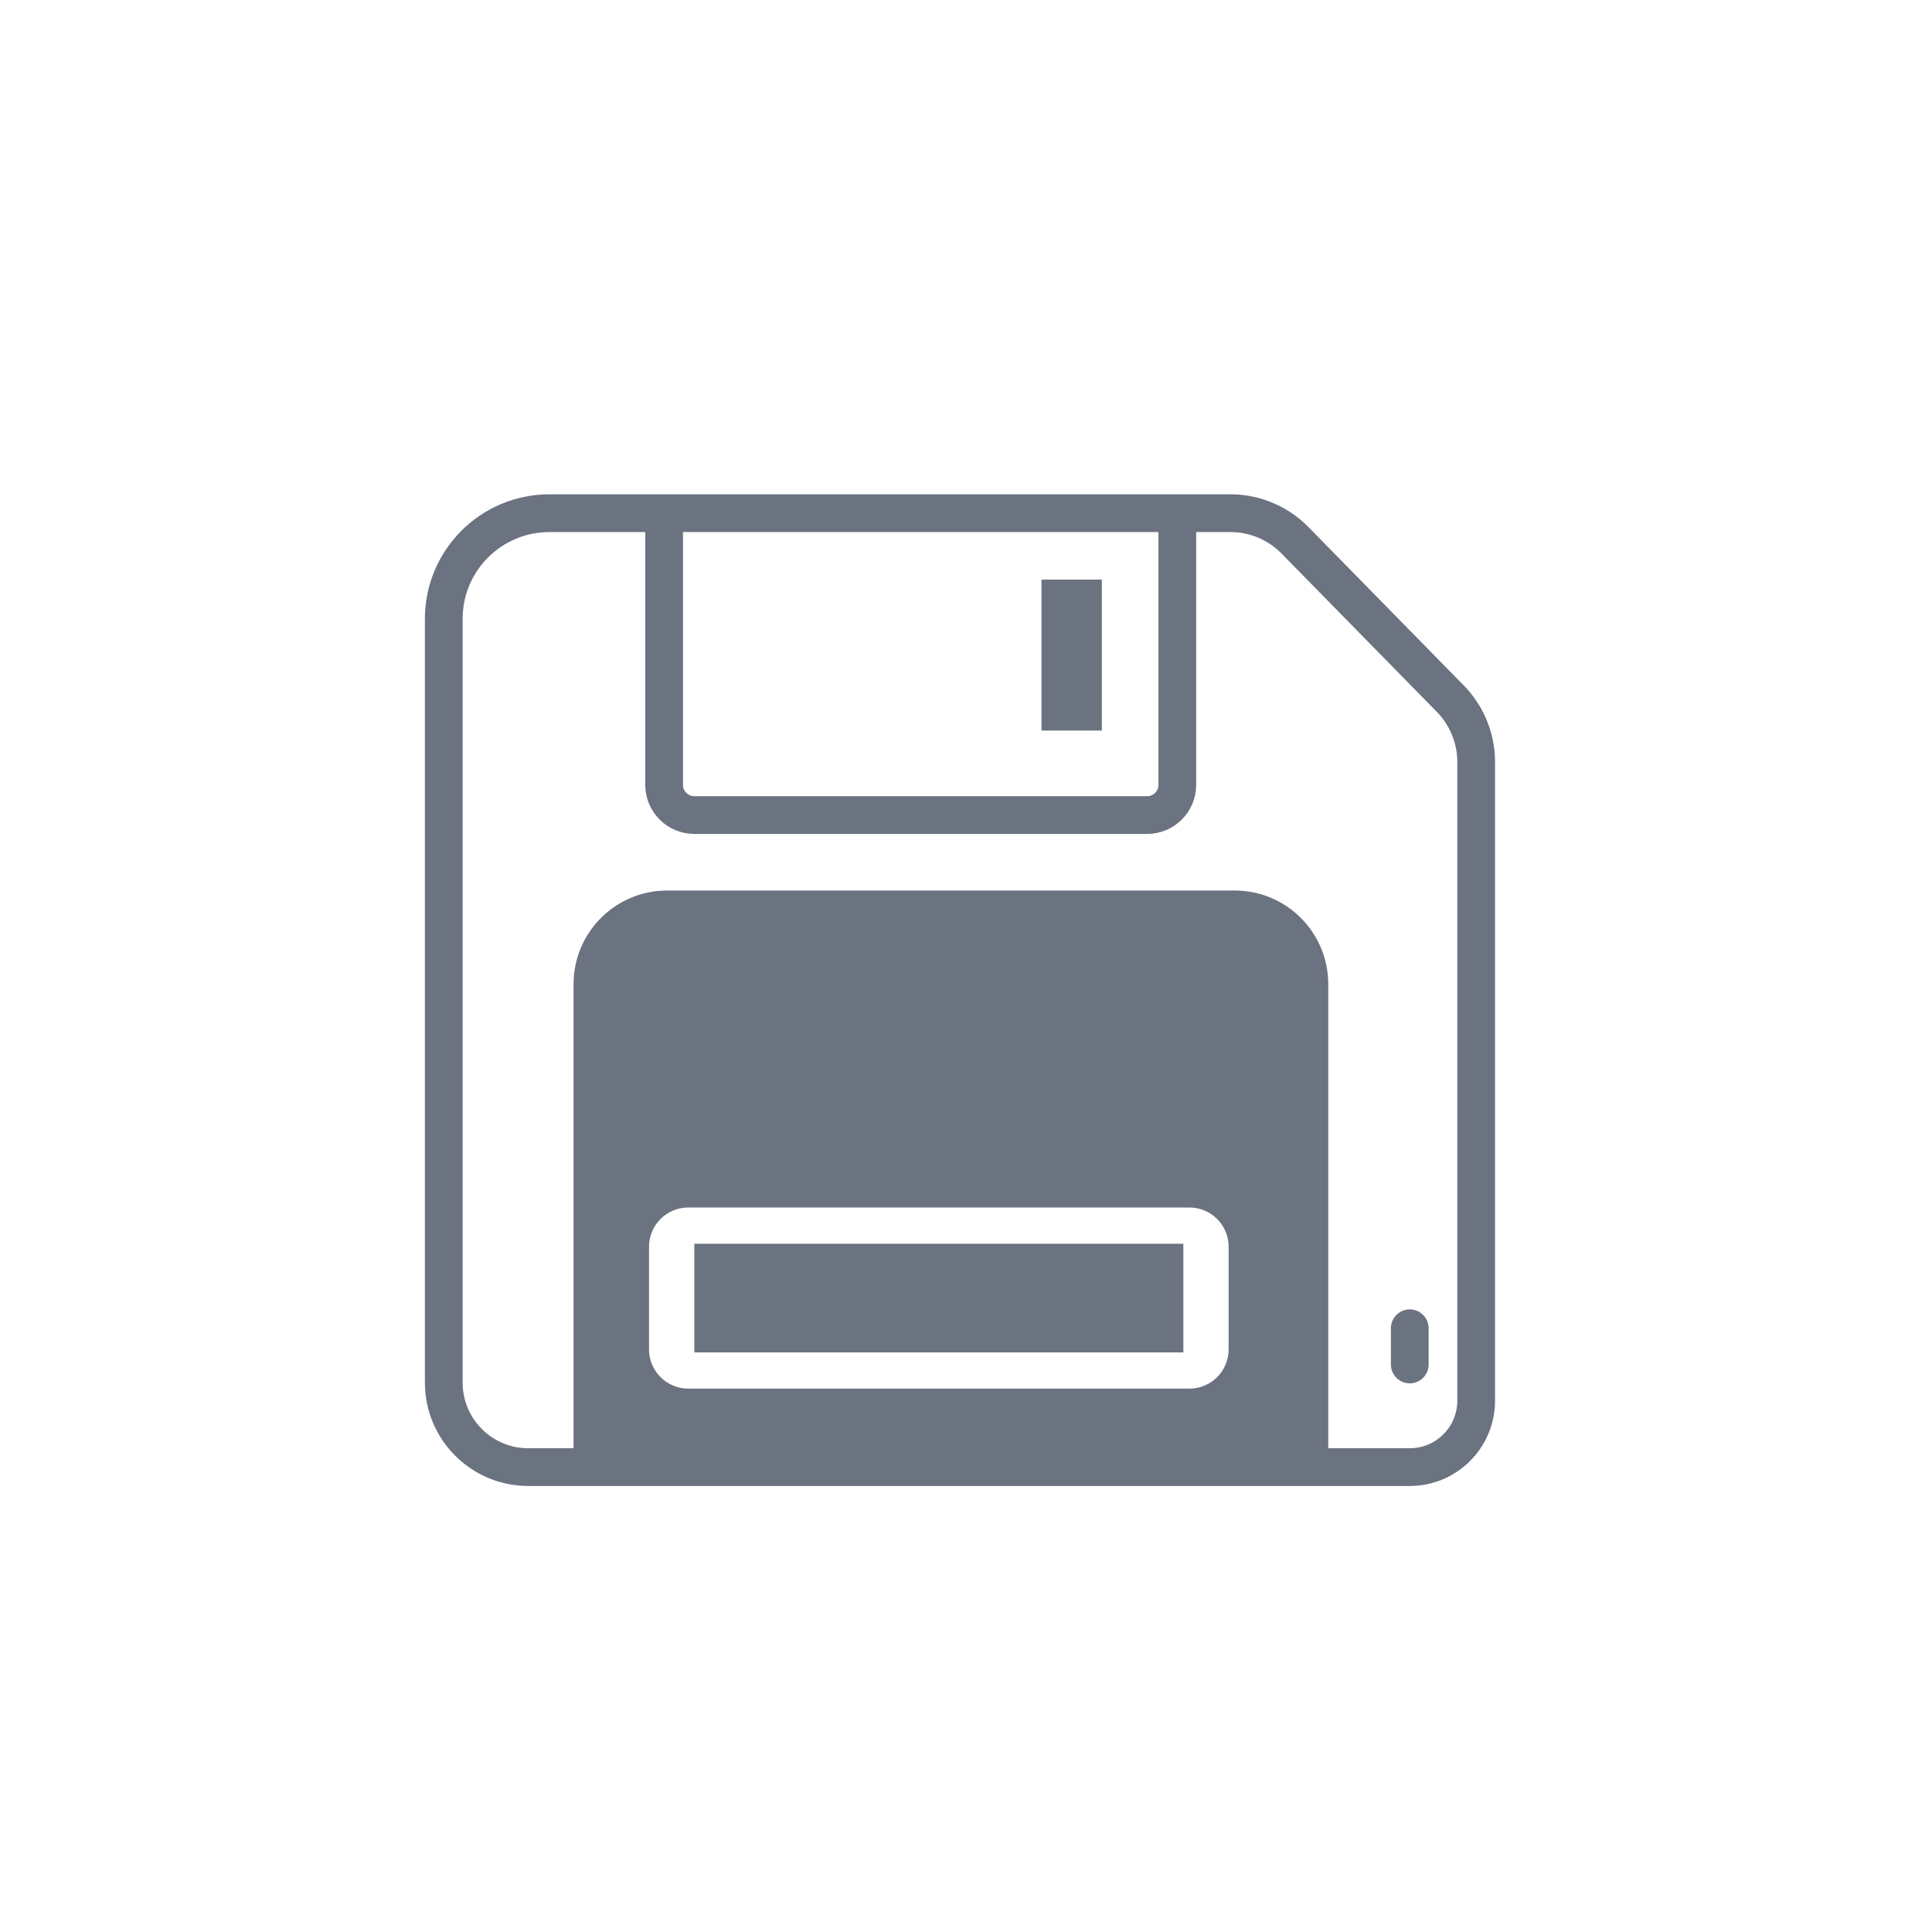
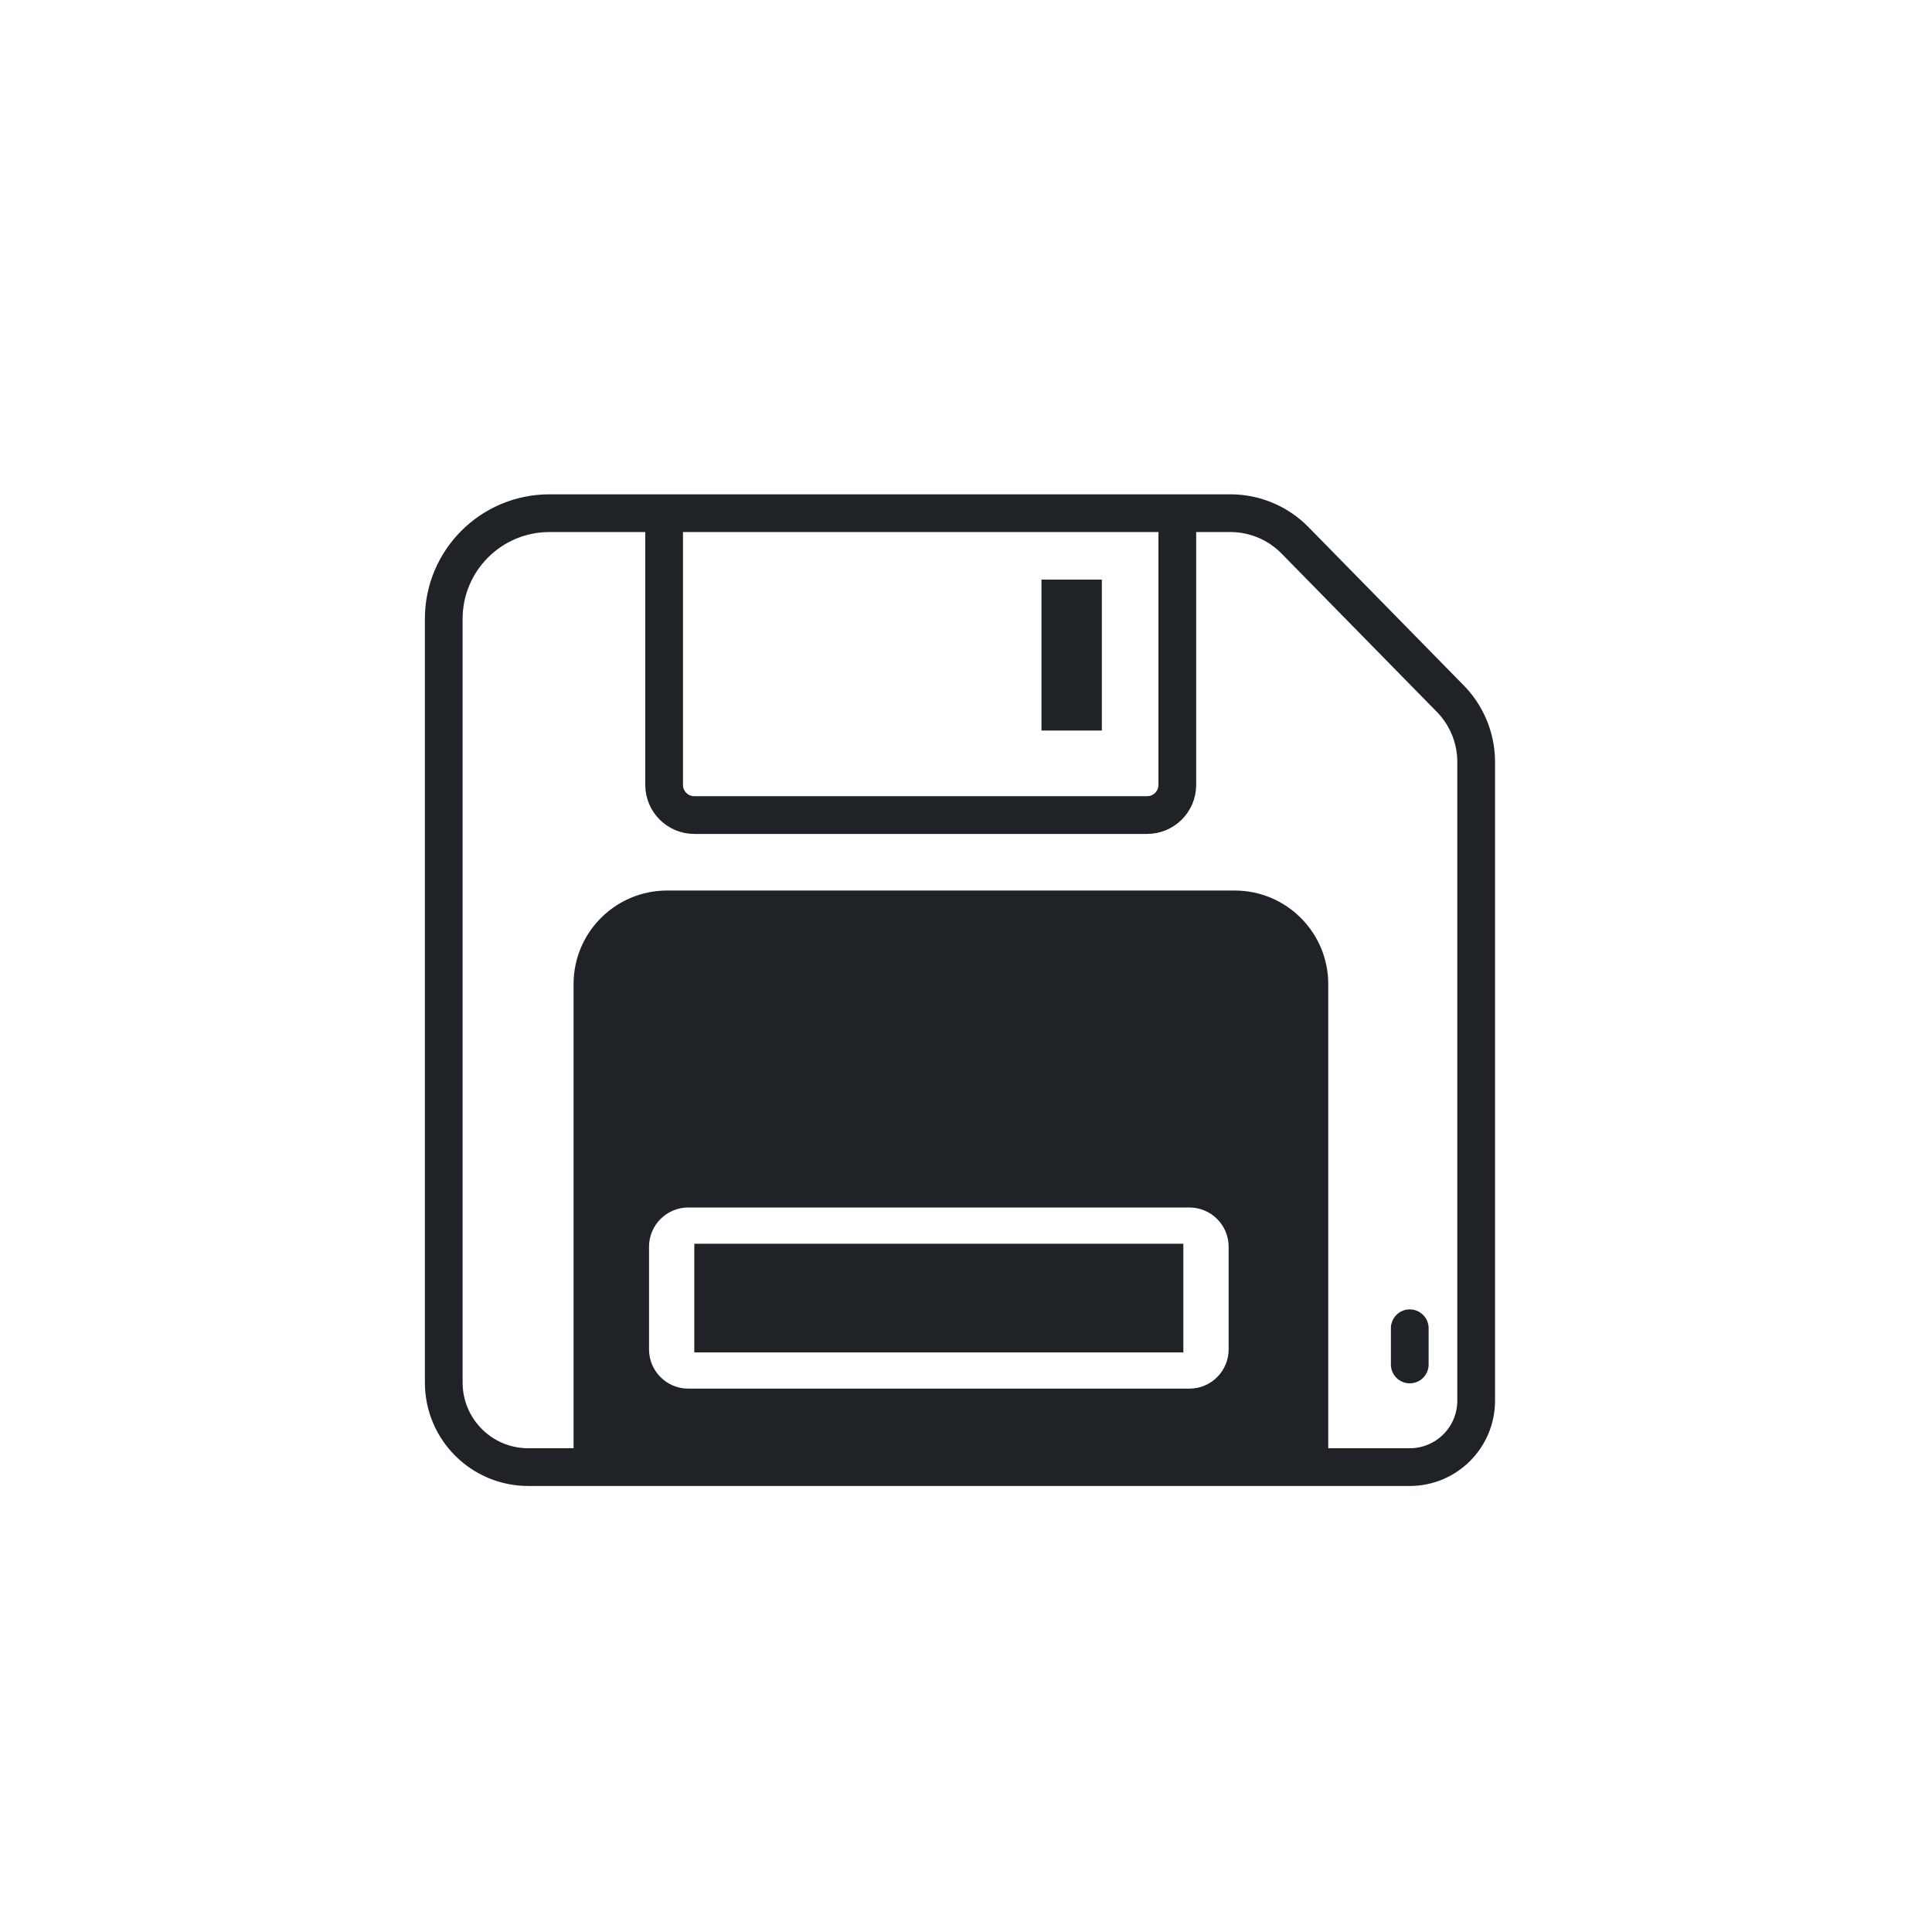
- <svg xmlns="http://www.w3.org/2000/svg" viewBox="0 0 64 64" color="#6b7280">
+ <svg xmlns="http://www.w3.org/2000/svg" viewBox="0 0 64 64" color="#1f2328">
+   <style>:root{color:#1f2328}@media(prefers-color-scheme:dark){:root{color:#f0f6fc}}</style>
  <g fill="none" stroke="currentColor" stroke-width="1.25" stroke-linejoin="round">
    <path d="M18.2 17h22.6a3 3 0 0 1 2.1.9l5.1 5.2a3 3 0 0 1 .9 2.1v21.2a2.2 2.2 0 0 1-2.2 2.2H17.5a2.8 2.8 0 0 1-2.8-2.8V20.5a3.5 3.5 0 0 1 3.5-3.5Z" />
    <path d="M22 17v9a1 1 0 0 0 1 1h15a1 1 0 0 0 1-1v-9" />
    <path d="M46.7 44v1.2" stroke-linecap="round" />
  </g>
  <path fill="currentColor" d="M34.5 19.2h2v5h-2Z" />
  <path fill="currentColor" fill-rule="evenodd" d="M22.1 29.5h18.8a3.1 3.1 0 0 1 3.1 3.1V49H19V32.6a3.1 3.1 0 0 1 3.1-3.1Zm.7 10.5a1.3 1.3 0 0 0-1.3 1.3v3.4a1.3 1.3 0 0 0 1.3 1.3h16.6a1.3 1.3 0 0 0 1.3-1.3v-3.4a1.3 1.3 0 0 0-1.3-1.3Zm.2 1.2h16.2v3.6H23Z" />
</svg>
